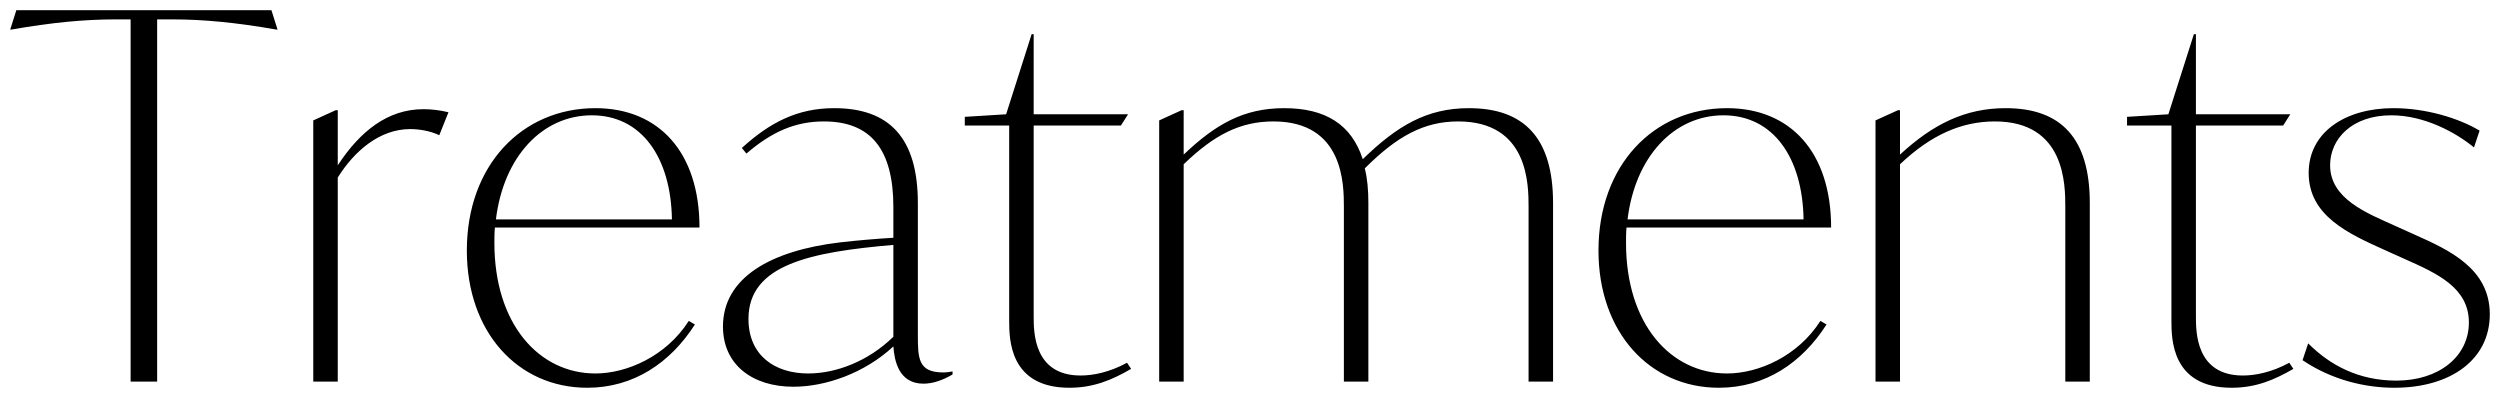
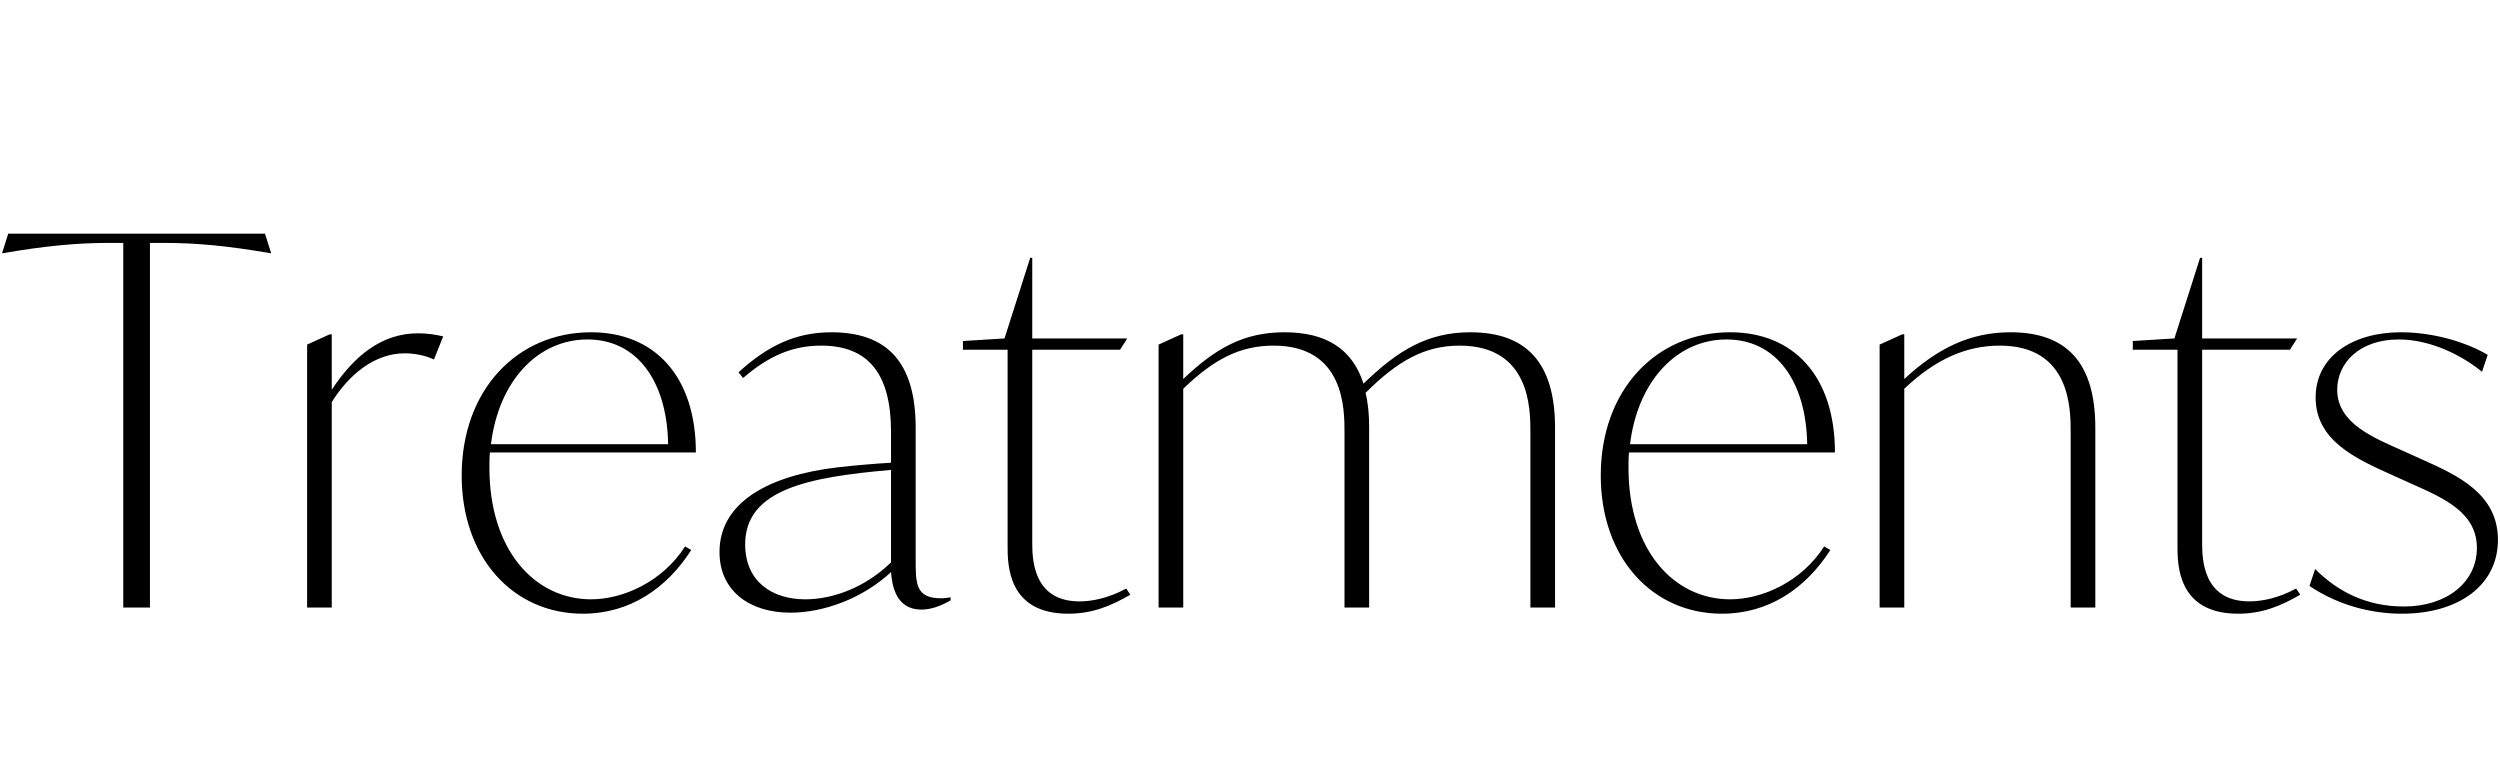
- <svg xmlns="http://www.w3.org/2000/svg" viewBox="-10 -748 4900 780" fill="currentColor" role="img" aria-label="Treatments">
+ <svg xmlns="http://www.w3.org/2000/svg" viewBox="6 -1183 4868 1483" fill="currentColor" role="img" aria-label="Treatments">
  <path d="M522 -728H22L10 -690H12C92 -704 156 -710 216 -710H246V0H298V-710H328C388 -710 452 -704 532 -690H534ZM820 -534C750 -534 696 -491 652 -424V-532H648L604 -512V0H652V-400C685 -453 735 -495 794 -495C810 -495 832 -492 851 -483L869 -528C852 -532 836 -534 820 -534ZM1157 -16C1047 -16 959 -112 959 -272C959 -282 959 -292 960 -302H1361C1361 -450 1281 -536 1157 -536C1013 -536 905 -424 905 -257C905 -97 1005 12 1141 12C1232 12 1304 -37 1352 -112L1340 -119C1296 -50 1219 -16 1157 -16ZM1150 -522C1247 -522 1305 -440 1307 -318H962C977 -441 1053 -522 1150 -522ZM1839 -18C1789 -18 1789 -46 1789 -94V-350C1789 -478 1733 -536 1625 -536C1553 -536 1499 -508 1444 -458L1453 -447C1503 -490 1549 -510 1605 -510C1697 -510 1741 -455 1741 -342V-282C1708 -280 1672 -277 1637 -273C1501 -257 1407 -204 1407 -108C1407 -33 1465 10 1545 10C1609 10 1685 -17 1741 -69C1743 -42 1751 4 1800 4C1819 4 1838 -3 1857 -14V-20C1851 -19 1845 -18 1839 -18ZM1457 -123C1457 -230 1580 -254 1741 -268V-88C1692 -40 1629 -16 1574 -16C1509 -16 1457 -51 1457 -123ZM2199 -37C2164 -18 2132 -12 2108 -12C2016 -12 2016 -97 2016 -128V-502H2187L2201 -524H2016V-681H2012L1962 -524L1881 -519V-502H1968V-120C1968 -84 1968 12 2086 12C2133 12 2169 -3 2207 -25ZM2869 -536C2786 -536 2728 -501 2661 -436C2639 -504 2588 -536 2507 -536C2428 -536 2373 -505 2310 -445V-532H2306L2262 -512V0H2310V-426C2370 -484 2421 -510 2486 -510C2624 -510 2624 -386 2624 -342V0H2672V-350C2672 -376 2670 -398 2665 -418C2728 -481 2781 -510 2848 -510C2986 -510 2986 -386 2986 -342V0H3034V-350C3034 -477 2978 -536 2869 -536ZM3375 -16C3265 -16 3177 -112 3177 -272C3177 -282 3177 -292 3178 -302H3579C3579 -450 3499 -536 3375 -536C3231 -536 3123 -424 3123 -257C3123 -97 3223 12 3359 12C3450 12 3522 -37 3570 -112L3558 -119C3514 -50 3437 -16 3375 -16ZM3368 -522C3465 -522 3523 -440 3525 -318H3180C3195 -441 3271 -522 3368 -522ZM3921 -536C3842 -536 3779 -505 3714 -445V-532H3710L3666 -512V0H3714V-426C3775 -484 3835 -510 3900 -510C4038 -510 4038 -386 4038 -342V0H4086V-350C4086 -477 4030 -536 3921 -536ZM4477 -37C4442 -18 4410 -12 4386 -12C4294 -12 4294 -97 4294 -128V-502H4465L4479 -524H4294V-681H4290L4240 -524L4159 -519V-502H4246V-120C4246 -84 4246 12 4364 12C4411 12 4447 -3 4485 -25ZM4683 12C4793 12 4870 -43 4870 -132C4870 -222 4790 -258 4723 -288L4683 -306C4630 -330 4557 -358 4557 -424C4557 -476 4600 -522 4677 -522C4742 -522 4804 -488 4839 -459L4850 -492C4808 -517 4744 -536 4681 -536C4587 -536 4515 -489 4515 -409C4515 -325 4593 -290 4664 -258L4704 -240C4767 -212 4829 -184 4829 -116C4829 -49 4770 -2 4687 -2C4613 -2 4557 -32 4514 -75L4503 -42C4561 -3 4626 12 4683 12Z" />
</svg>
